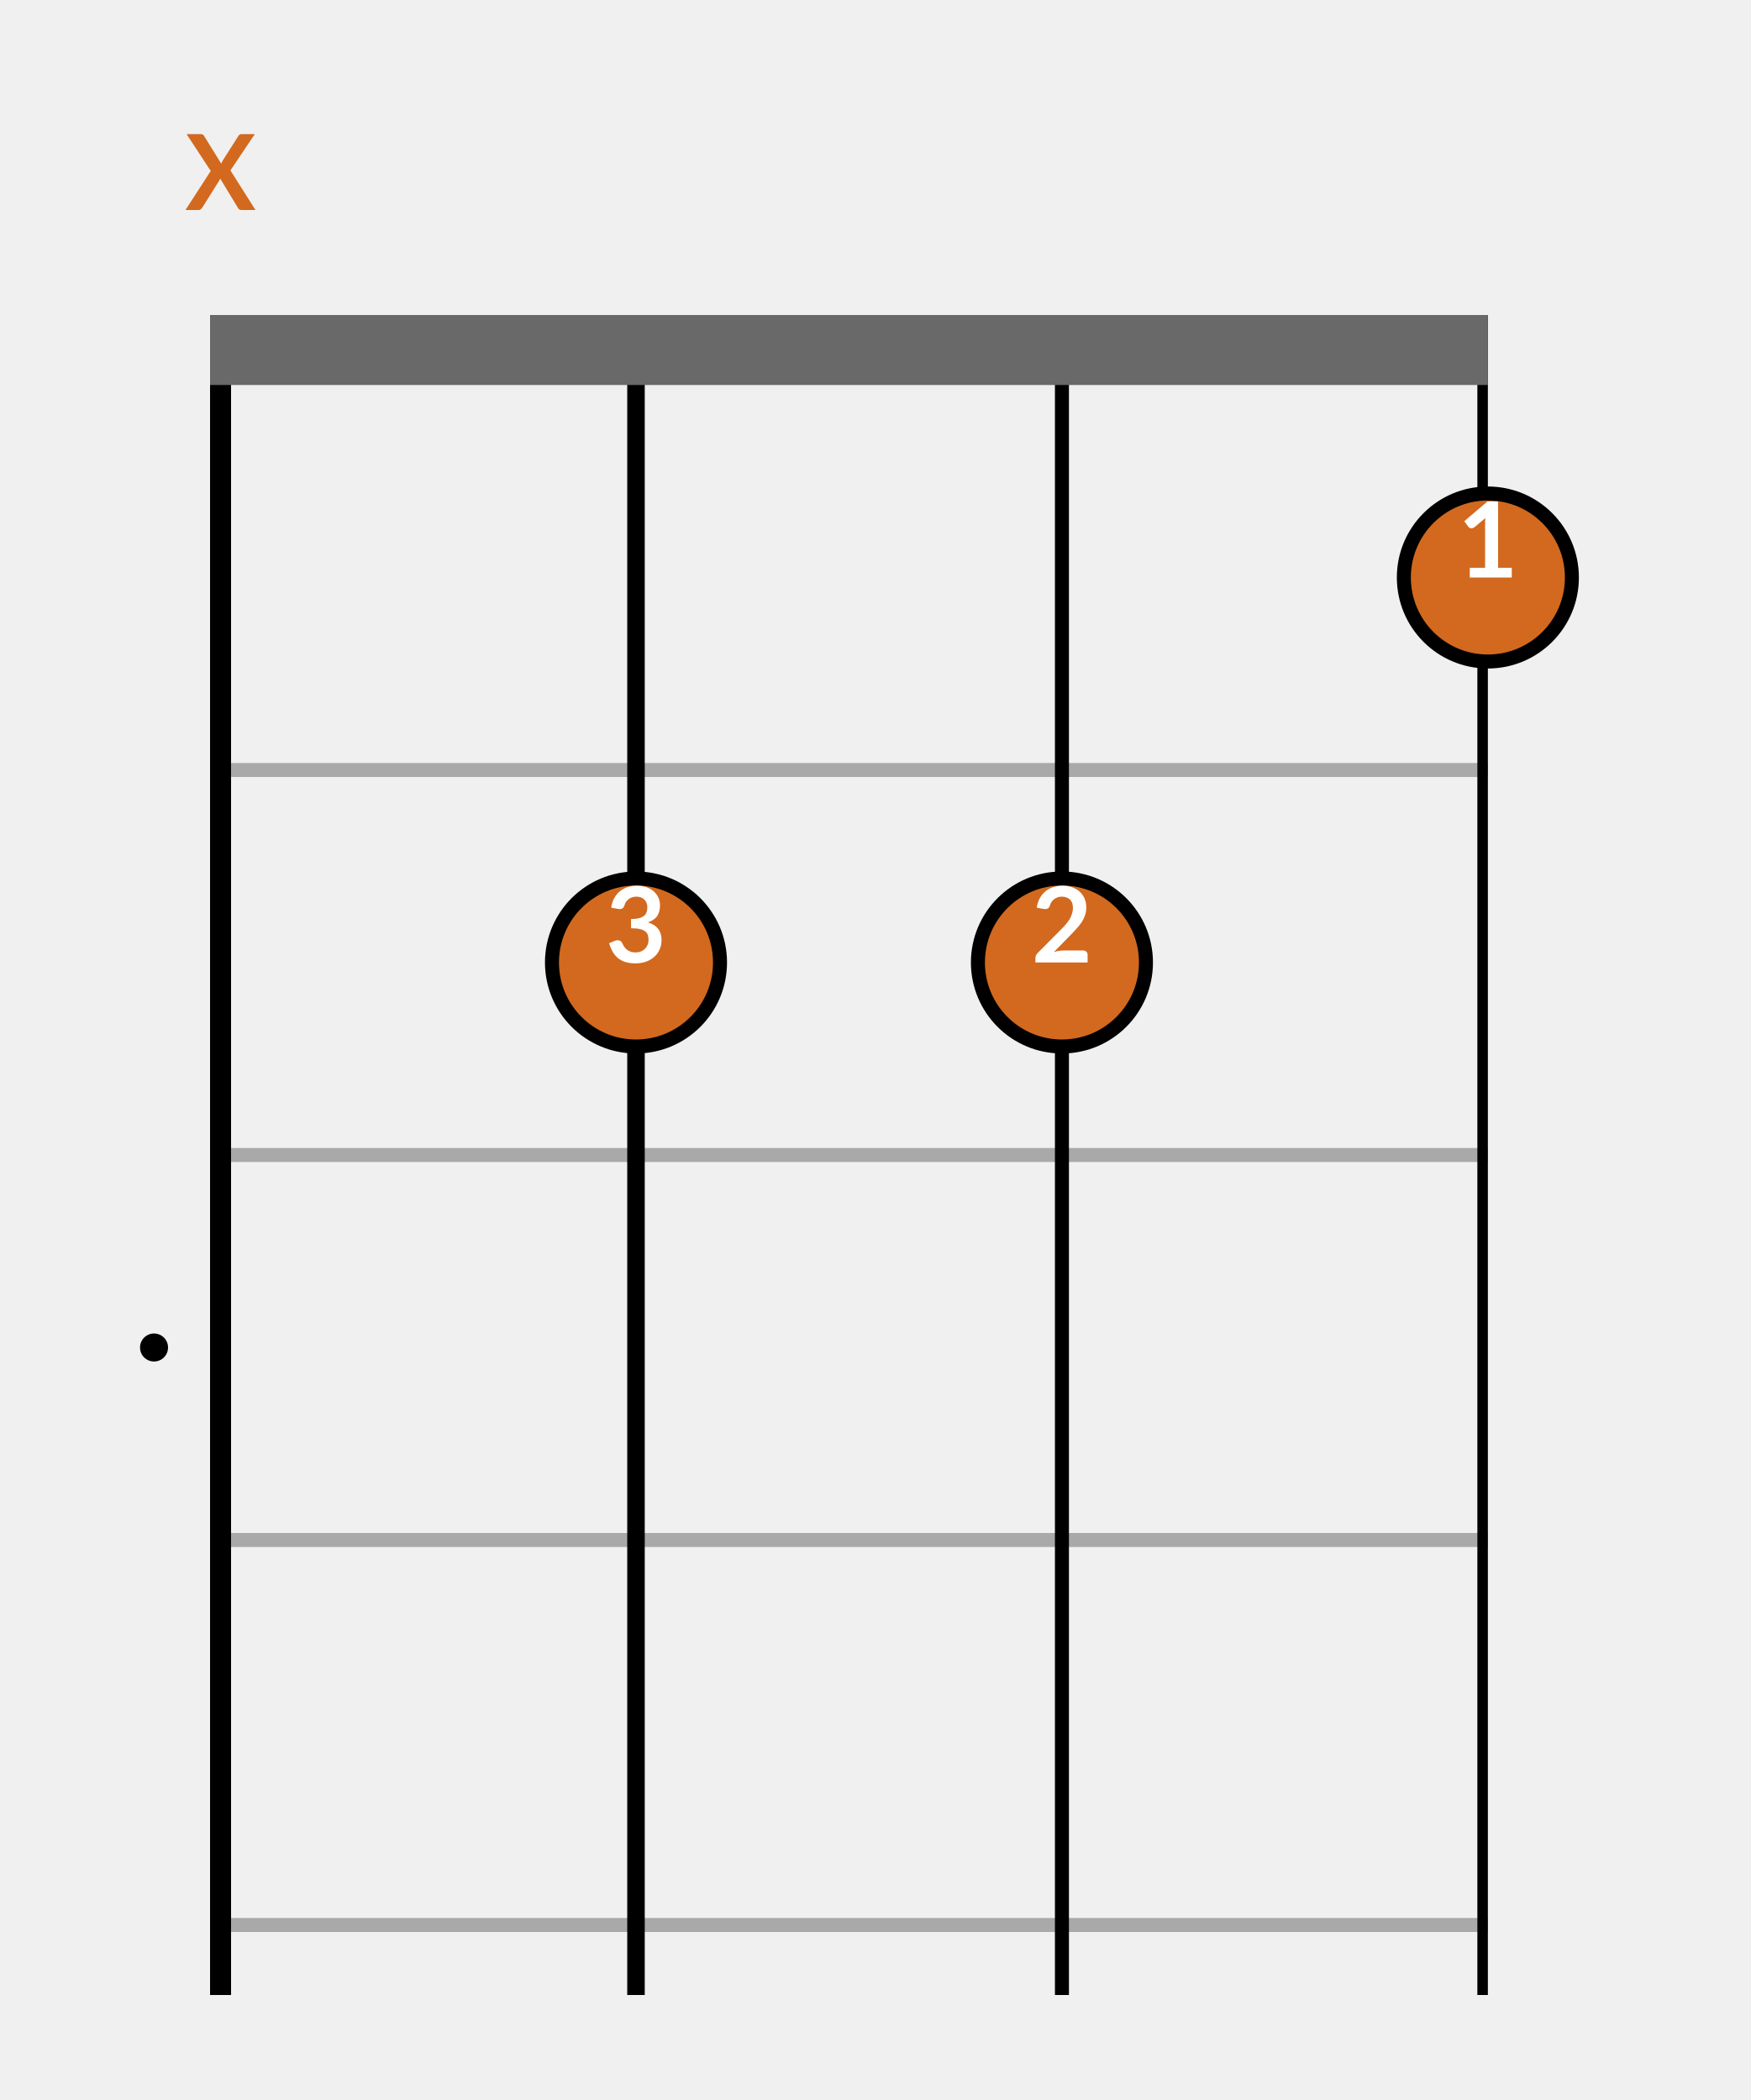
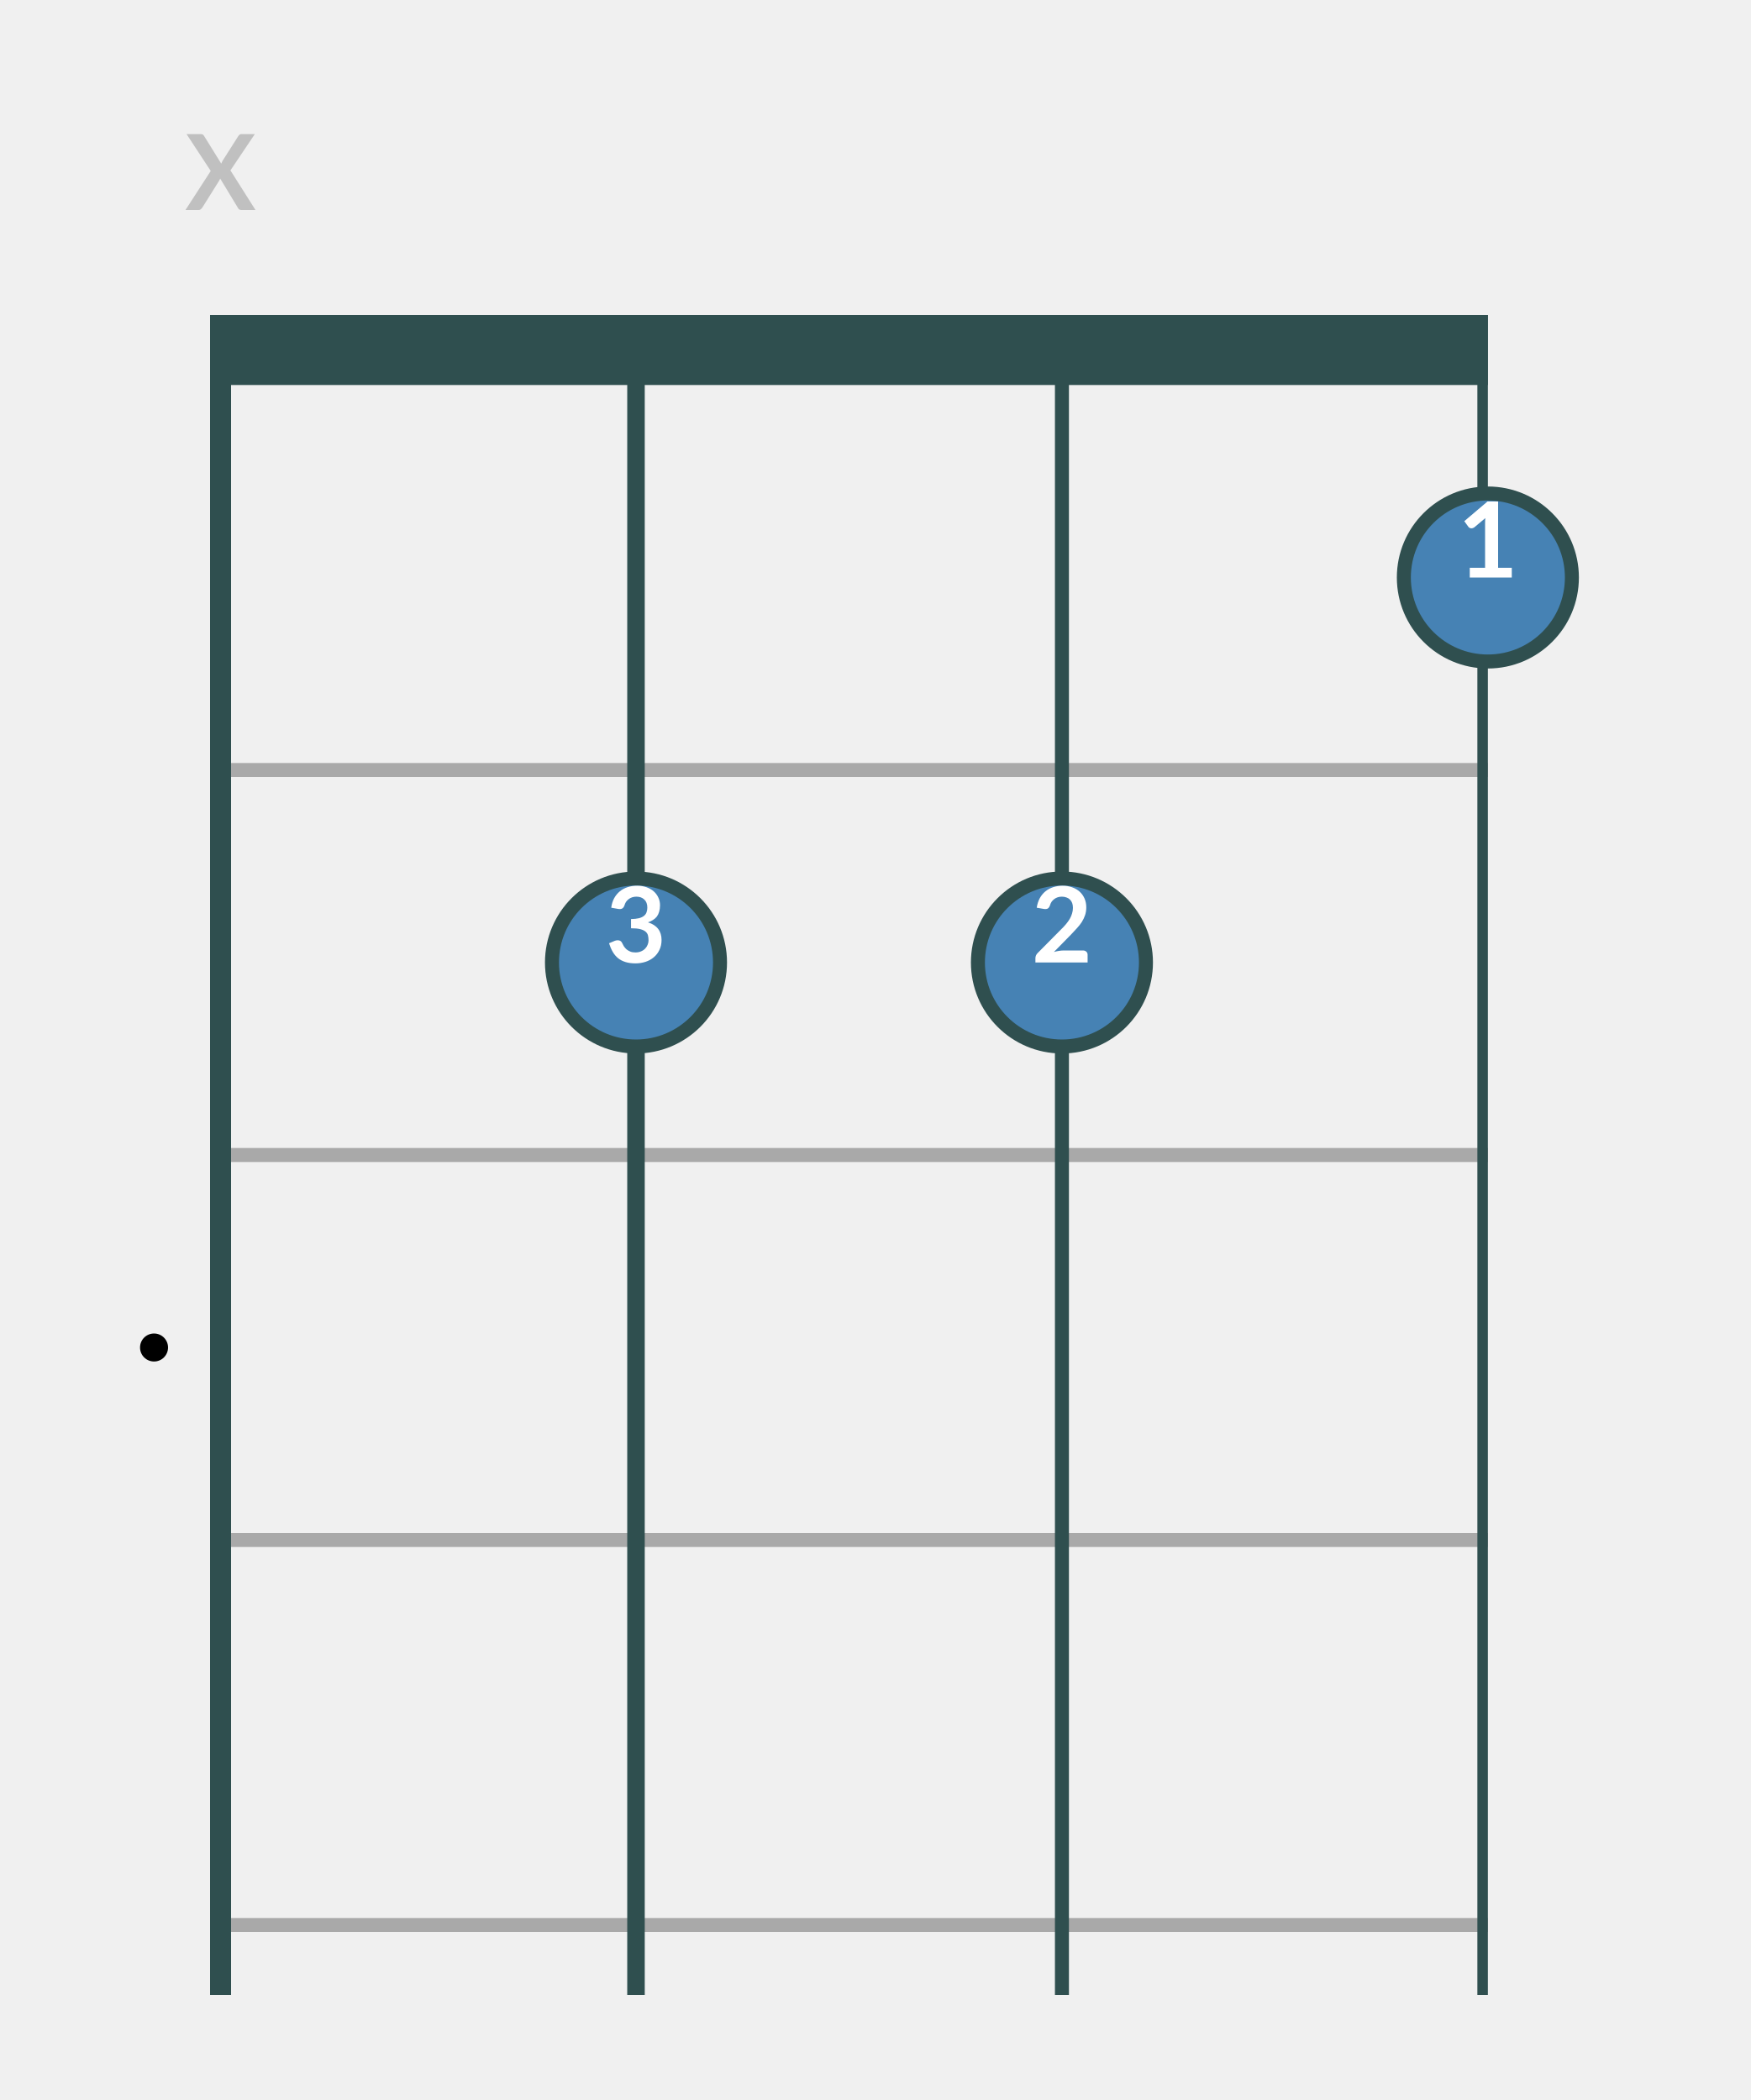
<svg xmlns="http://www.w3.org/2000/svg" baseProfile="full" height="300" version="1.1" width="250">
  <defs />
  <line stroke="darkgray" stroke-width="2" x1="30" x2="212.5" y1="110.0" y2="110.0" />
  <line stroke="darkgray" stroke-width="2" x1="30" x2="212.5" y1="165.0" y2="165.0" />
  <line stroke="darkgray" stroke-width="2" x1="30" x2="212.5" y1="220.0" y2="220.0" />
  <line stroke="darkgray" stroke-width="2" x1="30" x2="212.5" y1="275.0" y2="275.0" />
  <circle cx="22" cy="192.5" fill="black" r="2" />
-   <line stroke="black" stroke-width="3.0" x1="31.5" x2="31.5" y1="45.0" y2="285.0" />
-   <text alignment-baseline="middle" fill="chocolate" font-family="Lato" font-size="15" font-weight="bold" text-anchor="middle" x="31.5" y="30.0">X</text>
-   <line stroke="black" stroke-width="2.5" x1="90.833" x2="90.833" y1="45.0" y2="285.0" />
-   <line stroke="black" stroke-width="2.0" x1="151.667" x2="151.667" y1="45.0" y2="285.0" />
-   <line stroke="black" stroke-width="1.5" x1="211.75" x2="211.75" y1="45.0" y2="285.0" />
-   <line stroke="dimgray" stroke-width="10" x1="30" x2="212.5" y1="50.0" y2="50.0" />
-   <circle cx="90.833" cy="137.5" fill="chocolate" r="12" stroke="black" stroke-width="2" />
+   <line stroke="darkslategray" stroke-width="3.0" x1="31.5" x2="31.5" y1="45.0" y2="285.0" />
+   <text alignment-baseline="middle" fill="silver" font-family="Lato" font-size="15" font-weight="bold" text-anchor="middle" x="31.5" y="30.0">X</text>
+   <line stroke="darkslategray" stroke-width="2.5" x1="90.833" x2="90.833" y1="45.0" y2="285.0" />
+   <line stroke="darkslategray" stroke-width="2.0" x1="151.667" x2="151.667" y1="45.0" y2="285.0" />
+   <line stroke="darkslategray" stroke-width="1.5" x1="211.75" x2="211.75" y1="45.0" y2="285.0" />
+   <line stroke="darkslategray" stroke-width="10" x1="30" x2="212.5" y1="50.0" y2="50.0" />
+   <circle cx="90.833" cy="137.5" fill="steelblue" r="12" stroke="darkslategray" stroke-width="2" />
  <text alignment-baseline="central" fill="white" font-family="Lato" font-size="15" font-weight="bold" text-anchor="middle" x="90.833" y="137.5">3</text>
-   <circle cx="151.667" cy="137.5" fill="chocolate" r="12" stroke="black" stroke-width="2" />
+   <circle cx="151.667" cy="137.5" fill="steelblue" r="12" stroke="darkslategray" stroke-width="2" />
  <text alignment-baseline="central" fill="white" font-family="Lato" font-size="15" font-weight="bold" text-anchor="middle" x="151.667" y="137.5">2</text>
-   <circle cx="212.5" cy="82.5" fill="chocolate" r="12" stroke="black" stroke-width="2" />
+   <circle cx="212.5" cy="82.5" fill="steelblue" r="12" stroke="darkslategray" stroke-width="2" />
  <text alignment-baseline="central" fill="white" font-family="Lato" font-size="15" font-weight="bold" text-anchor="middle" x="212.5" y="82.5">1</text>
</svg>
